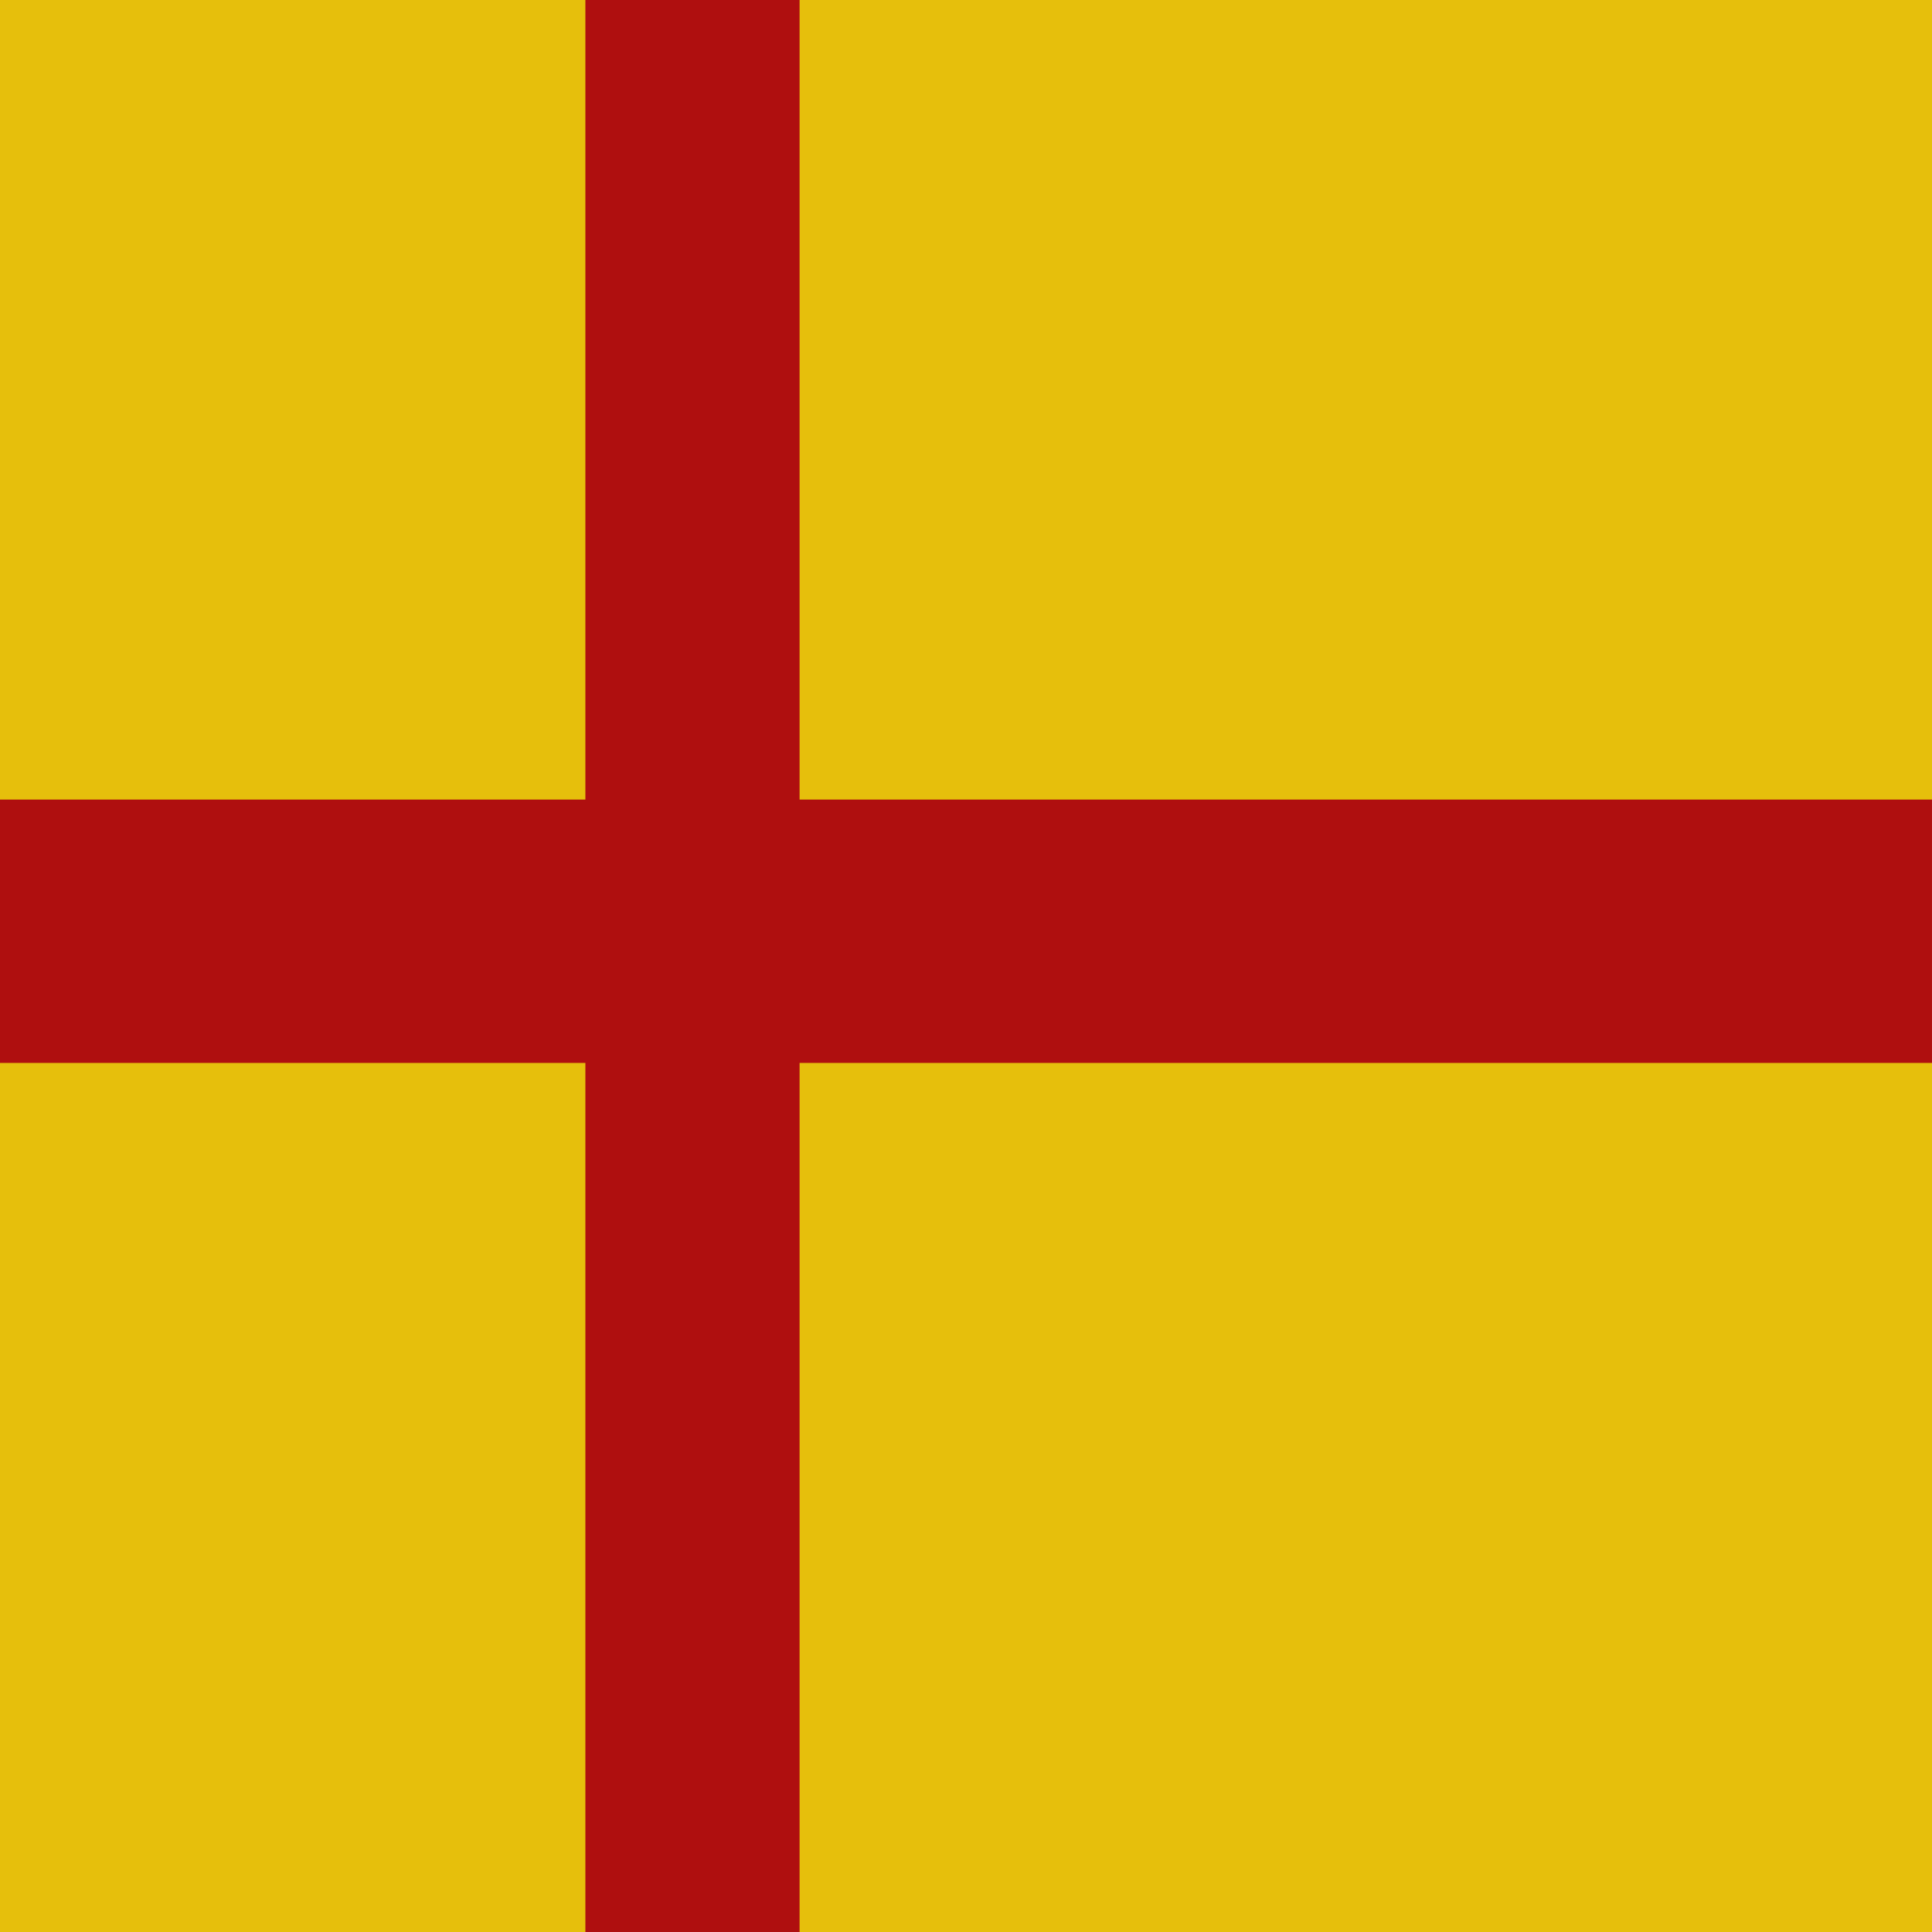
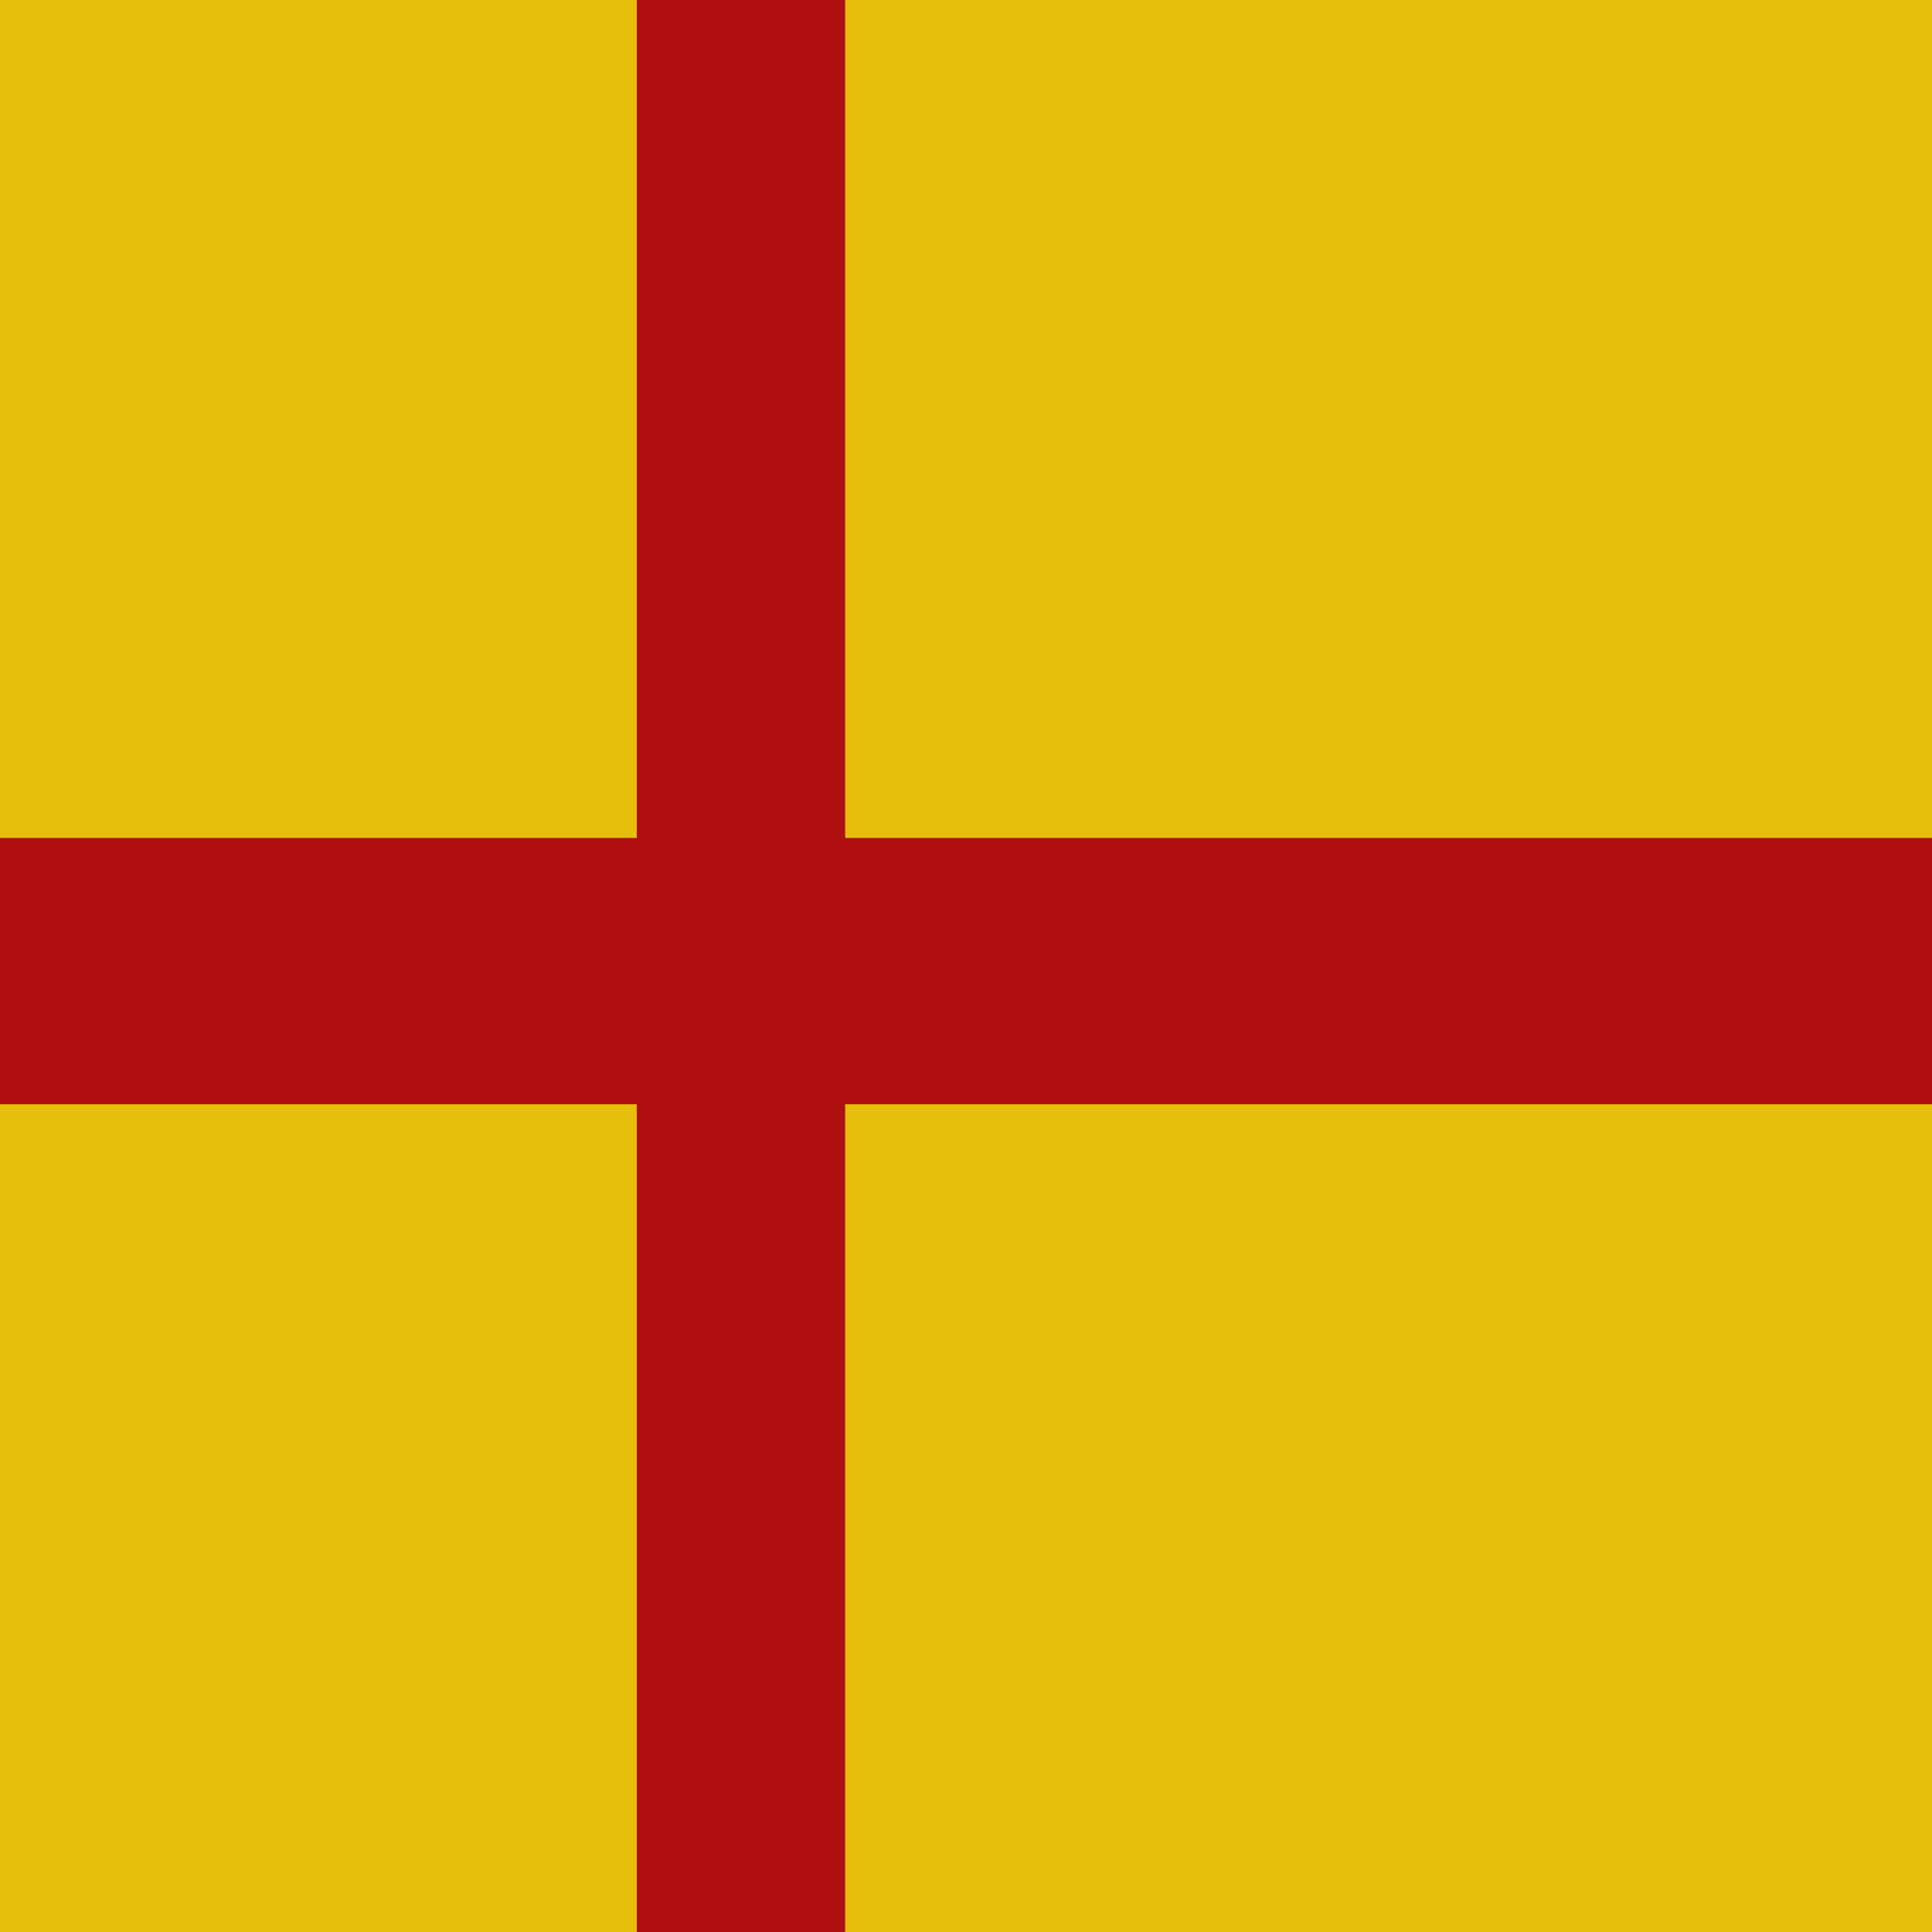
<svg xmlns="http://www.w3.org/2000/svg" id="svg2" version="1.1" width="128" height="128" viewBox="0 0 128 128">
  <defs id="defs6" />
  <rect style="fill:#e6bf0c;fill-opacity:1;stroke:none" id="rect4151" width="128" height="128" x="0" y="0" />
-   <path style="fill:#af0f0f;fill-opacity:1;stroke:none" d="m 38.783,1e-6 0,52.973 -38.783,0 0,17.449 38.783,0 0,57.578 14.191,0 0,-57.578 75.025,0 0,-17.449 -75.025,0 0,-52.973 -14.191,0 z" id="rect4144" />
+   <rect style="fill:#af0f0f;fill-opacity:1;stroke:none;stroke-width:2.6;stroke-miterlimit:4;stroke-dasharray:none;stroke-opacity:1" id="rect4140" width="148.804" height="17.642" x="-11.505" y="55.516" />
+   <rect style="fill:#af0f0f;fill-opacity:1;stroke:none;stroke-width:2.6;stroke-miterlimit:4;stroke-dasharray:none;stroke-opacity:1" id="rect4142" width="13.807" height="162.227" x="42.187" y="-15.818" />
</svg>
